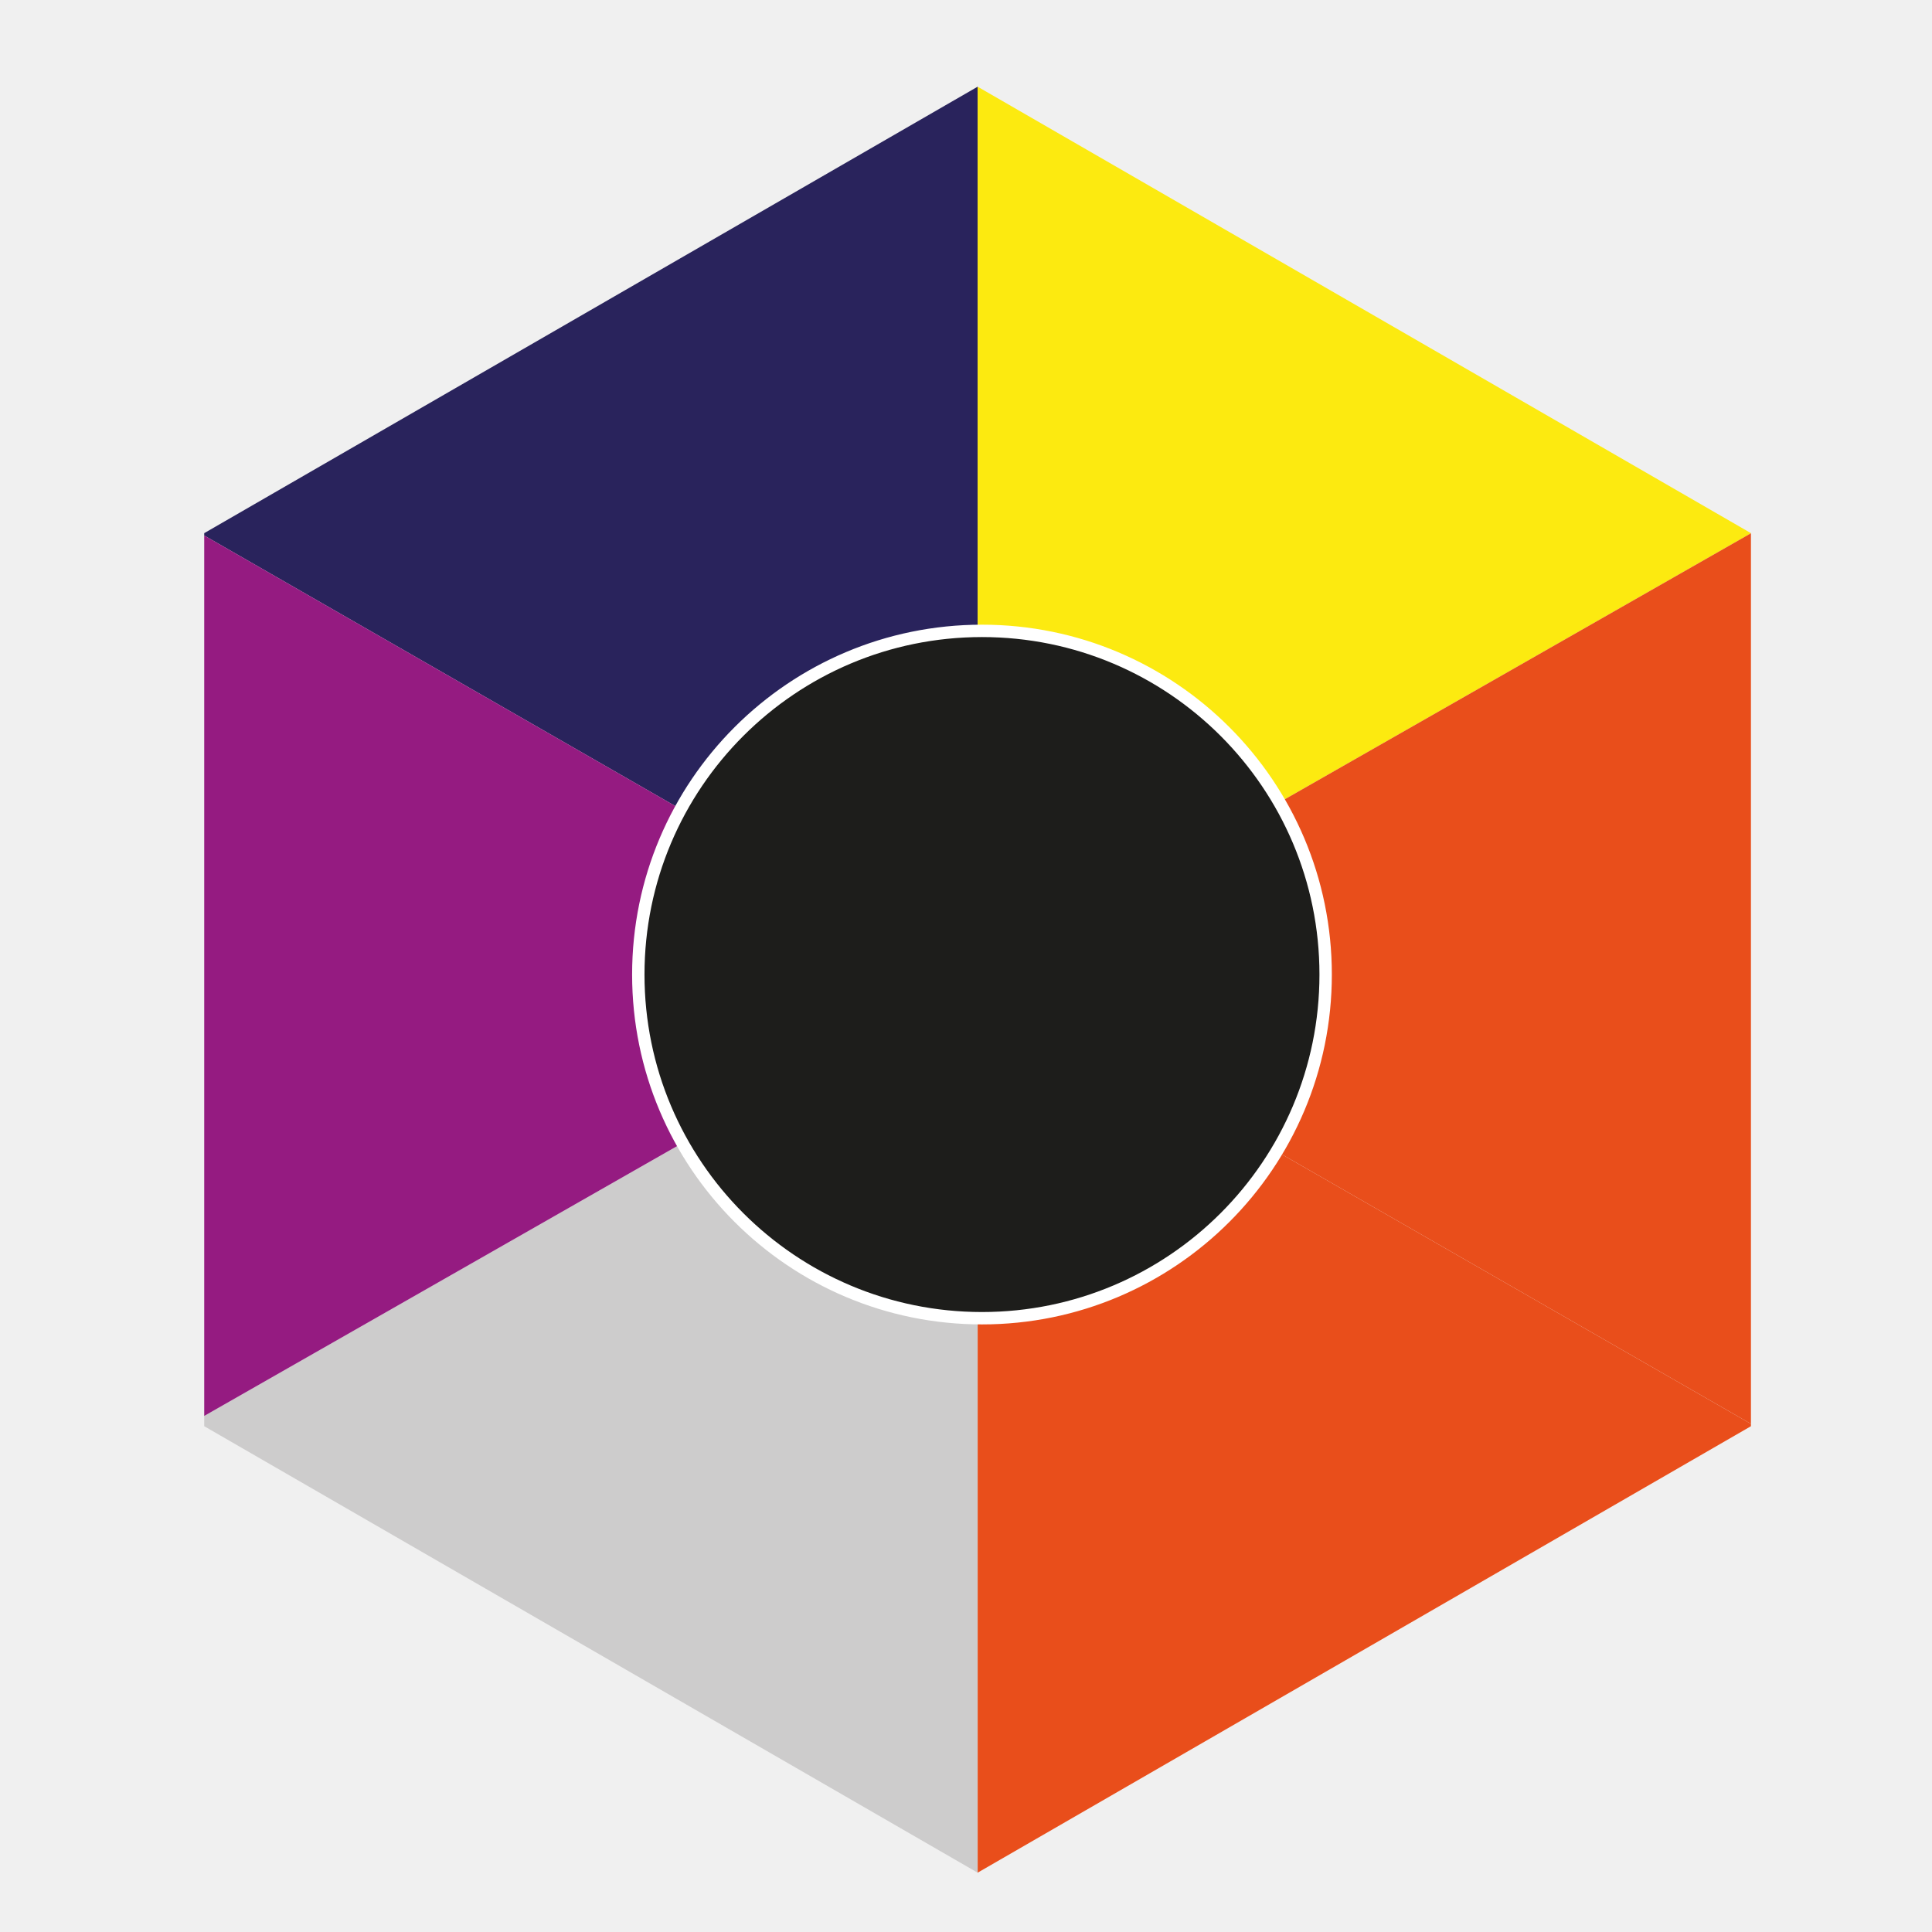
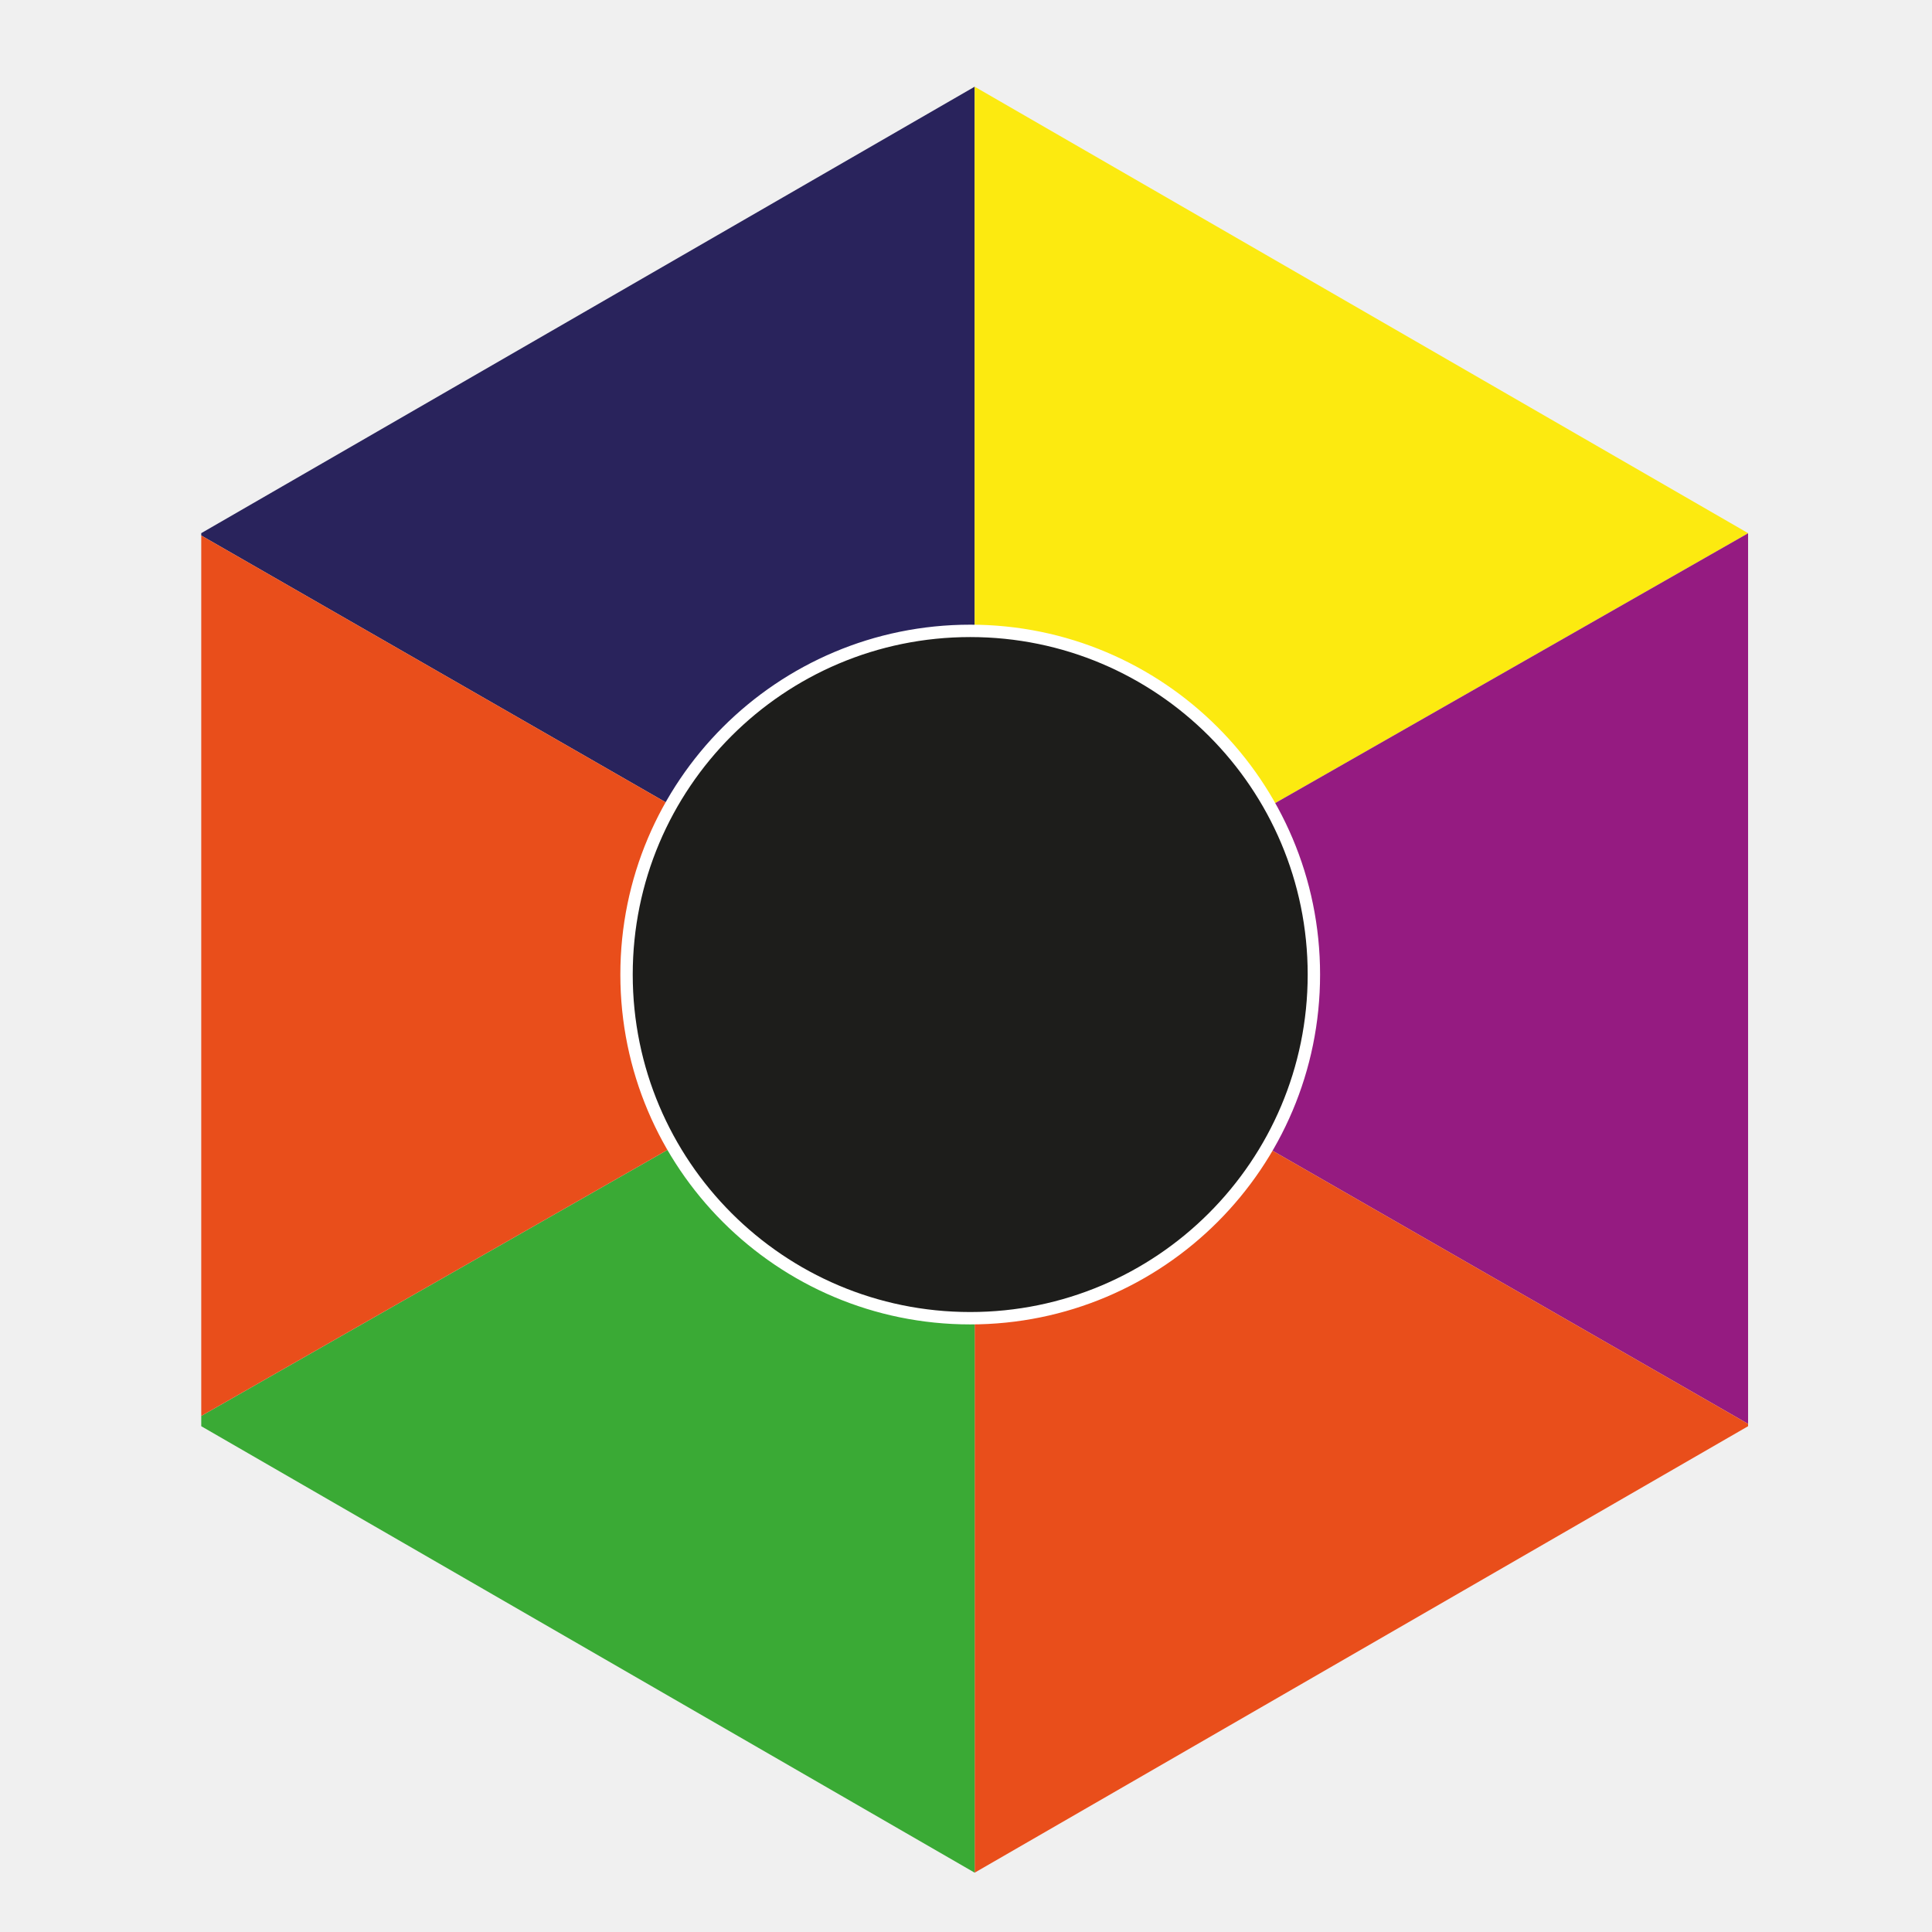
<svg xmlns="http://www.w3.org/2000/svg" id="Capa_1" data-name="Capa 1" viewBox="0 0 156 156">
  <defs>
-     <style>.cls-1{fill:#29235c;}.cls-2{fill:#efeaee;stroke:#1d1d1b;}.cls-2,.cls-7{stroke-miterlimit:10;}.cls-3{fill:#fcea10;}.cls-4{fill:#e94e1b;}.cls-5{fill:#cdcccc;}.cls-6{fill:#951b81;}.cls-7{fill:#1d1d1b;stroke:#fff;}</style>
+     <style>.cls-1{fill:#29235c;}.cls-2{fill:#efeaee;stroke:#1d1d1b;}.cls-2,.cls-7{stroke-miterlimit:10;}.cls-3{fill:#fcea10;}.cls-4{fill:#951b81;}.cls-5{fill:#e94e1b;}.cls-6{fill:#3aaa35;}.cls-7{fill:#1d1d1b;stroke:#fff;}</style>
  </defs>
-   <polygon class="cls-1" points="78.94 78.69 78.94 7 16.49 43.05 16.49 43.13 16.49 43.24 78.58 78.9 78.94 78.69" />
-   <polygon class="cls-2" points="78.94 79.1 78.94 78.69 78.58 78.9 78.94 79.1" />
-   <polygon class="cls-3" points="141.38 43.06 141.38 43.05 78.94 7 78.94 78.69 141.38 43.06" />
-   <polygon class="cls-4" points="141.38 43.14 141.38 43.06 78.94 78.69 78.94 79.1 141.38 114.97 141.38 114.84 141.38 43.14" />
-   <polygon class="cls-4" points="78.94 151.21 141.38 115.16 141.38 114.97 78.94 79.1 78.94 151.21" />
-   <polygon class="cls-5" points="78.58 78.9 16.49 114.33 16.49 114.85 16.49 115.16 78.94 151.21 78.94 79.1 78.58 78.9" />
-   <polygon class="cls-6" points="16.49 43.24 16.49 114.33 78.58 78.9 16.49 43.24" />
-   <circle class="cls-7" cx="79.29" cy="78.69" r="27.75" />
+   <polygon class="cls-1" points="78.7 78.69 78.7 7 16.25 43.05 16.25 43.13 16.25 43.24 78.34 78.9 78.7 78.69" />
+   <polygon class="cls-2" points="78.7 79.1 78.7 78.69 78.34 78.9 78.7 79.1" />
+   <polygon class="cls-3" points="141.15 43.06 141.15 43.05 78.7 7 78.7 78.69 141.15 43.06" />
+   <polygon class="cls-4" points="141.15 43.14 141.15 43.06 78.7 78.69 78.7 79.1 141.15 114.97 141.15 114.84 141.15 43.14" />
+   <polygon class="cls-5" points="78.7 151.21 141.15 115.16 141.15 114.97 78.7 79.1 78.7 151.21" />
+   <polygon class="cls-6" points="78.34 78.9 16.25 114.33 16.25 114.85 16.25 115.16 78.7 151.21 78.7 79.1 78.34 78.9" />
+   <polygon class="cls-5" points="16.25 43.24 16.25 114.33 78.34 78.9 16.25 43.24" />
+   <circle class="cls-7" cx="78.34" cy="78.69" r="27.75" />
</svg>
